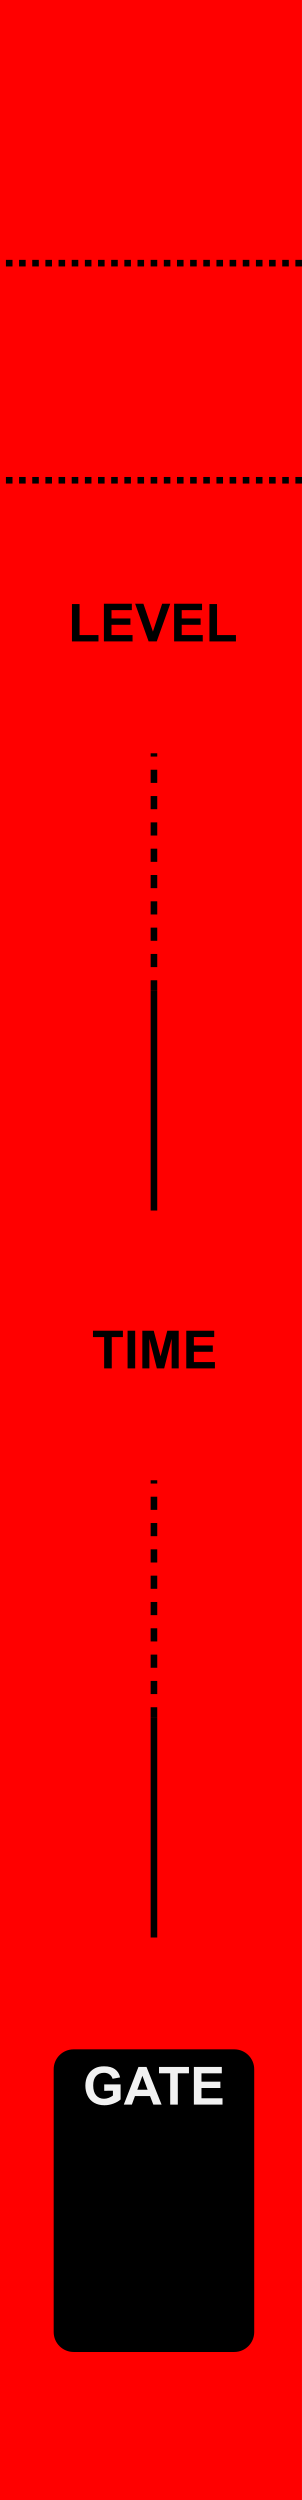
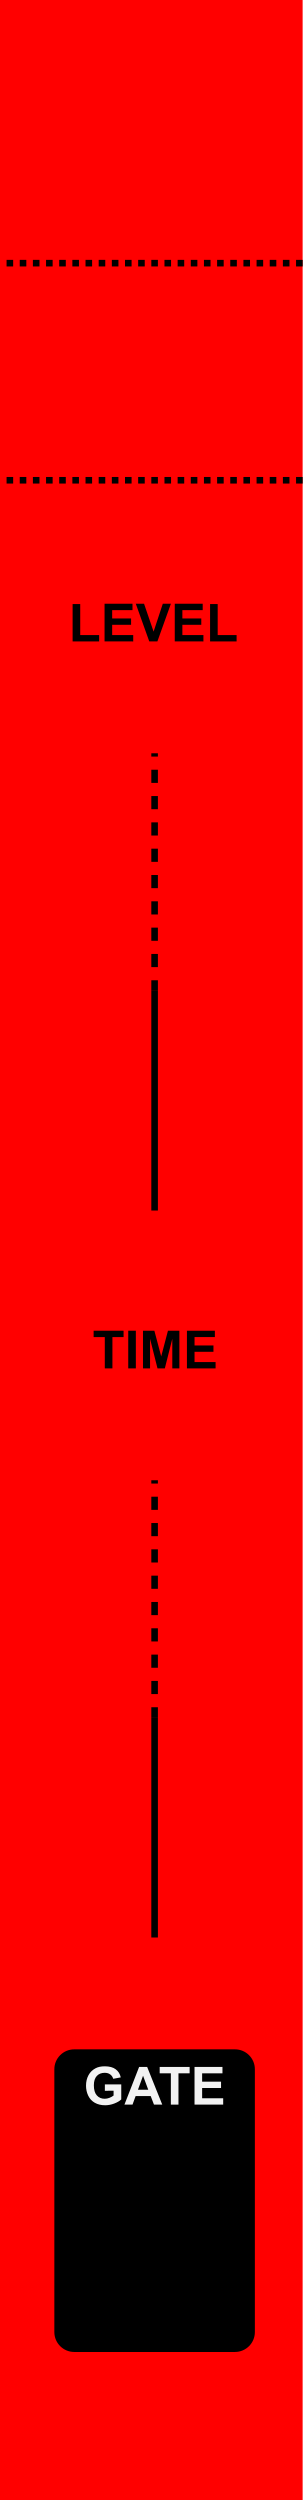
- <svg xmlns="http://www.w3.org/2000/svg" width="45.9" height="380" viewBox="0 0 45.9 380" version="1.1" id="svg100">
+ <svg xmlns="http://www.w3.org/2000/svg" width="46" height="380" viewBox="0 0 46 380" version="1.1" id="svg100">
  <defs id="defs7">
    <rect x="85" y="10" width="51.058" height="25" id="rect29906" />
    <linearGradient id="a8e142bb-541b-4903-be63-d5d069028a5d" x1="22.5" x2="22.5" y2="380" gradientUnits="userSpaceOnUse">
      <stop offset="0" stop-color="#ebebeb" id="stop2" />
      <stop offset="1" stop-color="#e1e1e1" id="stop4" />
    </linearGradient>
    <rect x="85" y="10" width="51.058" height="25" id="rect29906-0" />
    <linearGradient id="a8e142bb-541b-4903-be63-d5d069028a5d-4" x1="22.5" x2="22.5" y2="380" gradientUnits="userSpaceOnUse">
      <stop offset="0" stop-color="#ebebeb" id="stop2-3" />
      <stop offset="1" stop-color="#e1e1e1" id="stop4-3" />
    </linearGradient>
  </defs>
  <g id="layer4" style="display:inline">
-     <g id="aea613ef-74be-49bf-be45-c0734aee674b" data-name="FND BG" style="fill:#ff0000;fill-opacity:1;stroke-width:1.896" transform="scale(1.02,1)">
-       <rect width="45" height="380" fill="url(#a8e142bb-541b-4903-be63-d5d069028a5d)" id="rect9" style="fill:#ff0000;fill-opacity:1;stroke-width:1.896" x="0" y="0" />
+     <g id="aea613ef-74be-49bf-be45-c0734aee674b" data-name="FND BG" style="fill:#ff0000;fill-opacity:1;stroke-width:1.894" transform="scale(1.022222,1)">
+       <rect width="45" height="380" fill="url(#a8e142bb-541b-4903-be63-d5d069028a5d)" id="rect9" style="fill:#ff0000;fill-opacity:1;stroke-width:1.894" x="0" y="0" />
    </g>
  </g>
  <g id="layer3" style="display:inline" />
  <g id="f45e0130-37b7-4f8b-95b3-6408baa23eb1" data-name="components" style="display:inline">
-     <rect x="8.16" y="311.5" width="30.48" height="46" rx="3.026" fill="#1f1f1f" id="rect56-2" style="display:inline;fill:#000000;fill-opacity:1;stroke-width:1.044" ry="3.026" />
-     <path style="color:#000000;fill:#000000;fill-opacity:1;stroke-dasharray:2, 2;stroke-dashoffset:1.5;-inkscape-stroke:none" d="m 22.9,225 v 0.5 h 1 V 225 Z m 0,2.5 v 2 h 1 v -2 z m 0,4 v 2 h 1 v -2 z m 0,4 v 2 h 1 v -2 z m 0,4 v 2 h 1 v -2 z m 0,4 v 2 h 1 v -2 z m 0,4 v 2 h 1 v -2 z m 0,4 v 2 h 1 v -2 z m 0,4 v 2 h 1 v -2 z m 0,4 v 1.5 h 1 v -1.5 z" id="path108398-0" />
-     <path style="color:#000000;fill:#000000;fill-opacity:1;stroke-dasharray:2, 2;stroke-dashoffset:1.5;-inkscape-stroke:none" d="m 22.9,114.5 v 0.5 h 1 v -0.5 z m 0,2.5 v 2 h 1 v -2 z m 0,4 v 2 h 1 v -2 z m 0,4 v 2 h 1 v -2 z m 0,4 v 2 h 1 v -2 z m 0,4 v 2 h 1 v -2 z m 0,4 v 2 h 1 v -2 z m 0,4 v 2 h 1 v -2 z m 0,4 v 2 h 1 v -2 z m 0,4 v 1.5 h 1 V 149 Z" id="path108398-34" />
-     <path style="color:#000000;fill:#000000;fill-opacity:1;-inkscape-stroke:none" d="m 22.9,261 v 33.5 h 1 V 261 Z" id="path108398-1-9" />
-     <path style="color:#000000;fill:#000000;fill-opacity:1;-inkscape-stroke:none" d="M 22.9,150.5 V 184 h 1 v -33.5 z" id="path108398-1-0" />
-     <path style="color:#000000;fill:#000000;fill-opacity:1;stroke-dasharray:1, 1;-inkscape-stroke:none" d="m 0.9,39.5 v 1 h 1 v -1 z m 2,0 v 1 h 1 v -1 z m 2,0 v 1 h 1 v -1 z m 2,0 v 1 h 1 v -1 z m 2,0 v 1 h 1 v -1 z m 2,0 v 1 h 1 v -1 z m 2,0 v 1 h 1 v -1 z m 2,0 v 1 h 1 v -1 z m 2,0 v 1 h 1 v -1 z m 2,0 v 1 h 1 v -1 z m 2,0 v 1 h 1 v -1 z m 2,0 v 1 h 1 v -1 z m 2,0 v 1 h 1 v -1 z m 2,0 v 1 h 1 v -1 z m 2,0 v 1 h 1 v -1 z m 2,0 v 1 h 1 v -1 z m 2,0 v 1 h 1 v -1 z m 2,0 v 1 h 1 v -1 z m 2,0 v 1 h 1 v -1 z m 2,0 v 1 h 1 v -1 z m 2,0 v 1 h 1 v -1 z m 2,0 v 1 h 1 v -1 z m 2,0 v 1 h 1 v -1 z" id="path138764-7" />
-     <path style="color:#000000;display:inline;fill:#000000;fill-opacity:1;stroke-dasharray:1, 1;-inkscape-stroke:none" d="m 0.9,72.5 v 1 h 1 v -1 z m 2,0 v 1 h 1 v -1 z m 2,0 v 1 h 1 v -1 z m 2,0 v 1 h 1 v -1 z m 2,0 v 1 h 1 v -1 z m 2,0 v 1 h 1 v -1 z m 2,0 v 1 h 1 v -1 z m 2,0 v 1 h 1 v -1 z m 2,0 v 1 h 1 v -1 z m 2,0 v 1 h 1 v -1 z m 2,0 v 1 h 1 v -1 z m 2,0 v 1 h 1 v -1 z m 2,0 v 1 h 1 v -1 z m 2,0 v 1 h 1 v -1 z m 2,0 v 1 h 1 v -1 z m 2,0 v 1 h 1 v -1 z m 2,0 v 1 h 1 v -1 z m 2,0 v 1 h 1 v -1 z m 2,0 v 1 h 1 v -1 z m 2,0 v 1 h 1 v -1 z m 2,0 v 1 h 1 v -1 z m 2,0 v 1 h 1 v -1 z m 2,0 v 1 h 1 v -1 z" id="path138764-7-8" />
-     <g id="g40178" transform="translate(1.058245)" style="fill:#000000;fill-opacity:1">
+     <rect x="8.26" y="311.5" width="30.48" height="46" rx="3.026" fill="#1f1f1f" id="rect56-2" style="display:inline;fill:#000000;fill-opacity:1;stroke-width:1.044" ry="3.026" />
+     <path style="color:#000000;fill:#000000;fill-opacity:1;stroke-dasharray:2, 2;stroke-dashoffset:1.5;-inkscape-stroke:none" d="m 23,225 v 0.5 h 1 V 225 Z m 0,2.5 v 2 h 1 v -2 z m 0,4 v 2 h 1 v -2 z m 0,4 v 2 h 1 v -2 z m 0,4 v 2 h 1 v -2 z m 0,4 v 2 h 1 v -2 z m 0,4 v 2 h 1 v -2 z m 0,4 v 2 h 1 v -2 z m 0,4 v 2 h 1 v -2 z m 0,4 v 1.5 h 1 v -1.5 z" id="path108398-0" />
+     <path style="color:#000000;fill:#000000;fill-opacity:1;stroke-dasharray:2, 2;stroke-dashoffset:1.5;-inkscape-stroke:none" d="m 23,114.5 v 0.5 h 1 v -0.5 z m 0,2.5 v 2 h 1 v -2 z m 0,4 v 2 h 1 v -2 z m 0,4 v 2 h 1 v -2 z m 0,4 v 2 h 1 v -2 z m 0,4 v 2 h 1 v -2 z m 0,4 v 2 h 1 v -2 z m 0,4 v 2 h 1 v -2 z m 0,4 v 2 h 1 v -2 z m 0,4 v 1.5 h 1 V 149 Z" id="path108398-34" />
+     <path style="color:#000000;fill:#000000;fill-opacity:1;-inkscape-stroke:none" d="m 23,261 v 33.5 h 1 V 261 Z" id="path108398-1-9" />
+     <path style="color:#000000;fill:#000000;fill-opacity:1;-inkscape-stroke:none" d="M 23,150.5 V 184 h 1 v -33.5 z" id="path108398-1-0" />
+     <path style="color:#000000;fill:#000000;fill-opacity:1;stroke-dasharray:1, 1;-inkscape-stroke:none" d="m 1,39.5 v 1 h 1 v -1 z m 2,0 v 1 h 1 v -1 z m 2,0 v 1 h 1 v -1 z m 2,0 v 1 h 1 v -1 z m 2,0 v 1 h 1 v -1 z m 2,0 v 1 h 1 v -1 z m 2,0 v 1 h 1 v -1 z m 2,0 v 1 h 1 v -1 z m 2,0 v 1 h 1 v -1 z m 2,0 v 1 h 1 v -1 z m 2,0 v 1 h 1 v -1 z m 2,0 v 1 h 1 v -1 z m 2,0 v 1 h 1 v -1 z m 2,0 v 1 h 1 v -1 z m 2,0 v 1 h 1 v -1 z m 2,0 v 1 h 1 v -1 z m 2,0 v 1 h 1 v -1 z m 2,0 v 1 h 1 v -1 z m 2,0 v 1 h 1 v -1 z m 2,0 v 1 h 1 v -1 z m 2,0 v 1 h 1 v -1 z m 2,0 v 1 h 1 v -1 z m 2,0 v 1 h 1 v -1 z" id="path138764-7" />
+     <path style="color:#000000;display:inline;fill:#000000;fill-opacity:1;stroke-dasharray:1, 1;-inkscape-stroke:none" d="m 1,72.5 v 1 h 1 v -1 z m 2,0 v 1 h 1 v -1 z m 2,0 v 1 h 1 v -1 z m 2,0 v 1 h 1 v -1 z m 2,0 v 1 h 1 v -1 z m 2,0 v 1 h 1 v -1 z m 2,0 v 1 h 1 v -1 z m 2,0 v 1 h 1 v -1 z m 2,0 v 1 h 1 v -1 z m 2,0 v 1 h 1 v -1 z m 2,0 v 1 h 1 v -1 z m 2,0 v 1 h 1 v -1 z m 2,0 v 1 h 1 v -1 z m 2,0 v 1 h 1 v -1 z m 2,0 v 1 h 1 v -1 z m 2,0 v 1 h 1 v -1 z m 2,0 v 1 h 1 v -1 z m 2,0 v 1 h 1 v -1 z m 2,0 v 1 h 1 v -1 z m 2,0 v 1 h 1 v -1 z m 2,0 v 1 h 1 v -1 z m 2,0 v 1 h 1 v -1 z m 2,0 v 1 h 1 v -1 z" id="path138764-7-8" />
+     <g id="g40178" transform="translate(1.158245)" style="fill:#000000;fill-opacity:1">
      <g id="layer4-1" style="display:inline;fill:#000000;fill-opacity:1" />
      <g id="layer3-0" style="display:inline;fill:#000000;fill-opacity:1" />
      <g id="f45e0130-37b7-4f8b-95b3-6408baa23eb1-9" data-name="components" style="display:inline;fill:#000000;fill-opacity:1">
        <g aria-label="LEVEL" id="text104244-6-9-9" style="font-weight:bold;font-size:8px;line-height:1.25;font-family:Arial;-inkscape-font-specification:'Arial, Bold';font-variant-ligatures:none;text-align:center;text-anchor:middle;display:inline;fill:#000000;fill-opacity:1" transform="translate(-90.15824)">
          <path d="m 100.037,97.497 v -5.68 h 1.156 v 4.715 h 2.875 v 0.965 z" id="path118233" style="fill:#000000;fill-opacity:1" />
          <path d="m 104.893,97.497 v -5.727 h 4.246 v 0.969 h -3.09 v 1.27 h 2.875 v 0.965 h -2.875 v 1.559 h 3.199 v 0.965 z" id="path118235" style="fill:#000000;fill-opacity:1" />
          <path d="m 111.689,97.497 -2.047,-5.727 h 1.254 l 1.449,4.238 1.402,-4.238 h 1.227 l -2.051,5.727 z" id="path118237" style="fill:#000000;fill-opacity:1" />
          <path d="m 115.564,97.497 v -5.727 h 4.246 v 0.969 h -3.09 v 1.27 h 2.875 v 0.965 h -2.875 v 1.559 h 3.199 v 0.965 z" id="path118239" style="fill:#000000;fill-opacity:1" />
          <path d="m 120.932,97.497 v -5.68 h 1.156 v 4.715 h 2.875 v 0.965 z" id="path118241" style="fill:#000000;fill-opacity:1" />
        </g>
        <g aria-label="TIME" id="text104244-6-9-9-7" style="font-weight:bold;font-size:8px;line-height:1.25;font-family:Arial;-inkscape-font-specification:'Arial, Bold';font-variant-ligatures:none;text-align:center;text-anchor:middle;display:inline;fill:#000000;fill-opacity:1" transform="translate(-90.15824)">
          <path d="m 104.93,207.996 v -4.758 h -1.699 v -0.969 h 4.551 v 0.969 h -1.695 v 4.758 z" id="path118266" style="fill:#000000;fill-opacity:1" />
          <path d="m 108.492,207.996 v -5.727 h 1.156 v 5.727 z" id="path118268" style="fill:#000000;fill-opacity:1" />
          <path d="m 110.734,207.996 v -5.727 h 1.73 l 1.039,3.906 1.027,-3.906 h 1.734 v 5.727 h -1.074 v -4.508 l -1.137,4.508 h -1.113 l -1.133,-4.508 v 4.508 z" id="path118270" style="fill:#000000;fill-opacity:1" />
          <path d="m 117.414,207.996 v -5.727 h 4.246 v 0.969 h -3.09 v 1.27 h 2.875 v 0.965 h -2.875 v 1.559 h 3.199 v 0.965 z" id="path118272" style="fill:#000000;fill-opacity:1" />
        </g>
      </g>
      <g id="layer5-3" style="display:inline;fill:#000000;fill-opacity:1" />
      <g id="layer2-7" style="display:inline;fill:#000000;fill-opacity:1" />
      <text xml:space="preserve" id="text29904-6" style="font-weight:bold;font-size:8px;line-height:1.25;font-family:Arial;-inkscape-font-specification:'Arial, Bold';font-variant-ligatures:none;text-align:center;white-space:pre;shape-inside:url(#rect29906-0);fill:#000000;fill-opacity:1" />
      <g id="layer1-4" style="display:inline;fill:#000000;fill-opacity:1" />
    </g>
  </g>
  <g id="layer5" style="display:inline" />
  <g id="layer2" style="display:inline">
-     <g aria-label="GATE" id="text104244-6-9-9-7-2" style="font-weight:bold;font-size:8px;line-height:1.25;font-family:Arial;-inkscape-font-specification:'Arial, Bold';font-variant-ligatures:none;text-align:center;text-anchor:middle;display:inline;fill:#f2f2f2;fill-opacity:1" transform="translate(1.058245,-8)">
+     <g aria-label="GATE" id="text104244-6-9-9-7-2" style="font-weight:bold;font-size:8px;line-height:1.25;font-family:Arial;-inkscape-font-specification:'Arial, Bold';font-variant-ligatures:none;text-align:center;text-anchor:middle;display:inline;fill:#f2f2f2;fill-opacity:1" transform="translate(1.158245,-8)">
      <path d="m 14.781,325.797 v -0.965 h 2.492 v 2.281 q -0.363,0.352 -1.055,0.621 -0.688,0.266 -1.395,0.266 -0.898,0 -1.566,-0.375 -0.668,-0.379 -1.004,-1.078 -0.336,-0.703 -0.336,-1.527 0,-0.895 0.375,-1.59 0.375,-0.695 1.098,-1.066 0.551,-0.285 1.371,-0.285 1.066,0 1.664,0.449 0.602,0.445 0.773,1.234 l -1.148,0.215 q -0.121,-0.422 -0.457,-0.664 -0.332,-0.246 -0.832,-0.246 -0.758,0 -1.207,0.48 -0.445,0.48 -0.445,1.426 0,1.02 0.453,1.531 0.453,0.508 1.188,0.508 0.363,0 0.727,-0.141 0.367,-0.145 0.629,-0.348 v -0.727 z" id="path116890" style="fill:#f2f2f2;fill-opacity:1" />
      <path d="m 23.504,327.902 h -1.258 l -0.5,-1.301 h -2.289 l -0.473,1.301 h -1.227 l 2.23,-5.727 h 1.223 z m -2.129,-2.266 -0.789,-2.125 -0.773,2.125 z" id="path116892" style="fill:#f2f2f2;fill-opacity:1" />
      <path d="m 24.812,327.902 v -4.758 h -1.699 v -0.969 h 4.551 v 0.969 h -1.695 v 4.758 z" id="path116894" style="fill:#f2f2f2;fill-opacity:1" />
      <path d="m 28.41,327.902 v -5.727 h 4.246 v 0.969 h -3.09 v 1.27 h 2.875 v 0.965 h -2.875 v 1.559 h 3.199 v 0.965 z" id="path116896" style="fill:#f2f2f2;fill-opacity:1" />
    </g>
  </g>
  <text xml:space="preserve" id="text29904" style="font-weight:bold;font-size:8px;line-height:1.25;font-family:Arial;-inkscape-font-specification:'Arial, Bold';font-variant-ligatures:none;text-align:center;white-space:pre;shape-inside:url(#rect29906)" />
  <g id="layer1" style="display:none">
    <circle style="display:inline;fill:#ff0000;stroke:#ff0000;stroke-width:1.949;stroke-opacity:1" id="path1065-7-10-9-8" cx="22.5" cy="184" r="10.525" />
    <ellipse style="display:inline;fill:#ff0000;stroke:#ff0000;stroke-width:1.949;stroke-opacity:1" id="path1065-7-10-9-1" cx="22.5" cy="114.5" rx="13.025" ry="13.025" />
    <circle style="display:inline;fill:#ff0000;stroke:#ff0000;stroke-width:1.865;stroke-opacity:1" id="path1065-7-2-5-5-3" cx="22.5" cy="150.5" r="10.068" />
    <circle style="display:inline;fill:#ff0000;stroke:#ff0000;stroke-width:1.949;stroke-opacity:1" id="path1065-72-0" cx="22.5" cy="342.5" r="10.525" />
    <rect style="display:inline;opacity:0.996;fill:#ff0000;stroke:none;stroke-width:1" id="rect6025-8-3-1" width="24" height="24" x="10.5" y="28" ry="5.371" rx="5.371" />
    <rect style="display:inline;opacity:0.996;fill:#ff0000;stroke:none;stroke-width:1" id="rect6025-8-3-1-5" width="24" height="24" x="10.5" y="61" ry="5.371" rx="5.371" />
    <circle style="display:inline;fill:#ff0000;stroke:#ff0000;stroke-width:1.949;stroke-opacity:1" id="path1065-7-10-9-8-0" cx="22.5" cy="294.5" r="10.525" />
    <ellipse style="display:inline;fill:#ff0000;stroke:#ff0000;stroke-width:1.949;stroke-opacity:1" id="path1065-7-10-9-1-7" cx="22.5" cy="225" rx="13.025" ry="13.025" />
    <circle style="display:inline;fill:#ff0000;stroke:#ff0000;stroke-width:1.865;stroke-opacity:1" id="path1065-7-2-5-5-3-4" cx="22.5" cy="261" r="10.068" />
    <circle style="display:inline;fill:#ff0000;stroke:#ff0000;stroke-width:1.949;stroke-opacity:1" id="path1065-72-2-0-9-3-9" cx="32.5" cy="326.5" r="2.025" />
    <circle style="display:inline;fill:#ff0000;stroke:#ff0000;stroke-width:1.949;stroke-opacity:1" id="path1065-72-2-0-9-3-90-1-7" cx="22.5" cy="23.5" r="2.025" />
    <circle style="display:inline;fill:#ff0000;stroke:#ff0000;stroke-width:1.949;stroke-opacity:1" id="path1065-72-2-0-9-3-90-1-2" cx="22.5" cy="56.5" r="2.025" />
    <path id="path1065-72-2-0-9-3-90-1-1-6-0-1-0" style="display:inline;fill:#ff0000;stroke:#ff0000;stroke-width:1.949" d="M 16.525,326.5 A 3.525,3.525 0 0 1 13,330.025 3.525,3.525 0 0 1 9.475,326.5 3.525,3.525 0 0 1 13,322.975 3.525,3.525 0 0 1 16.525,326.5 Z" />
  </g>
</svg>
